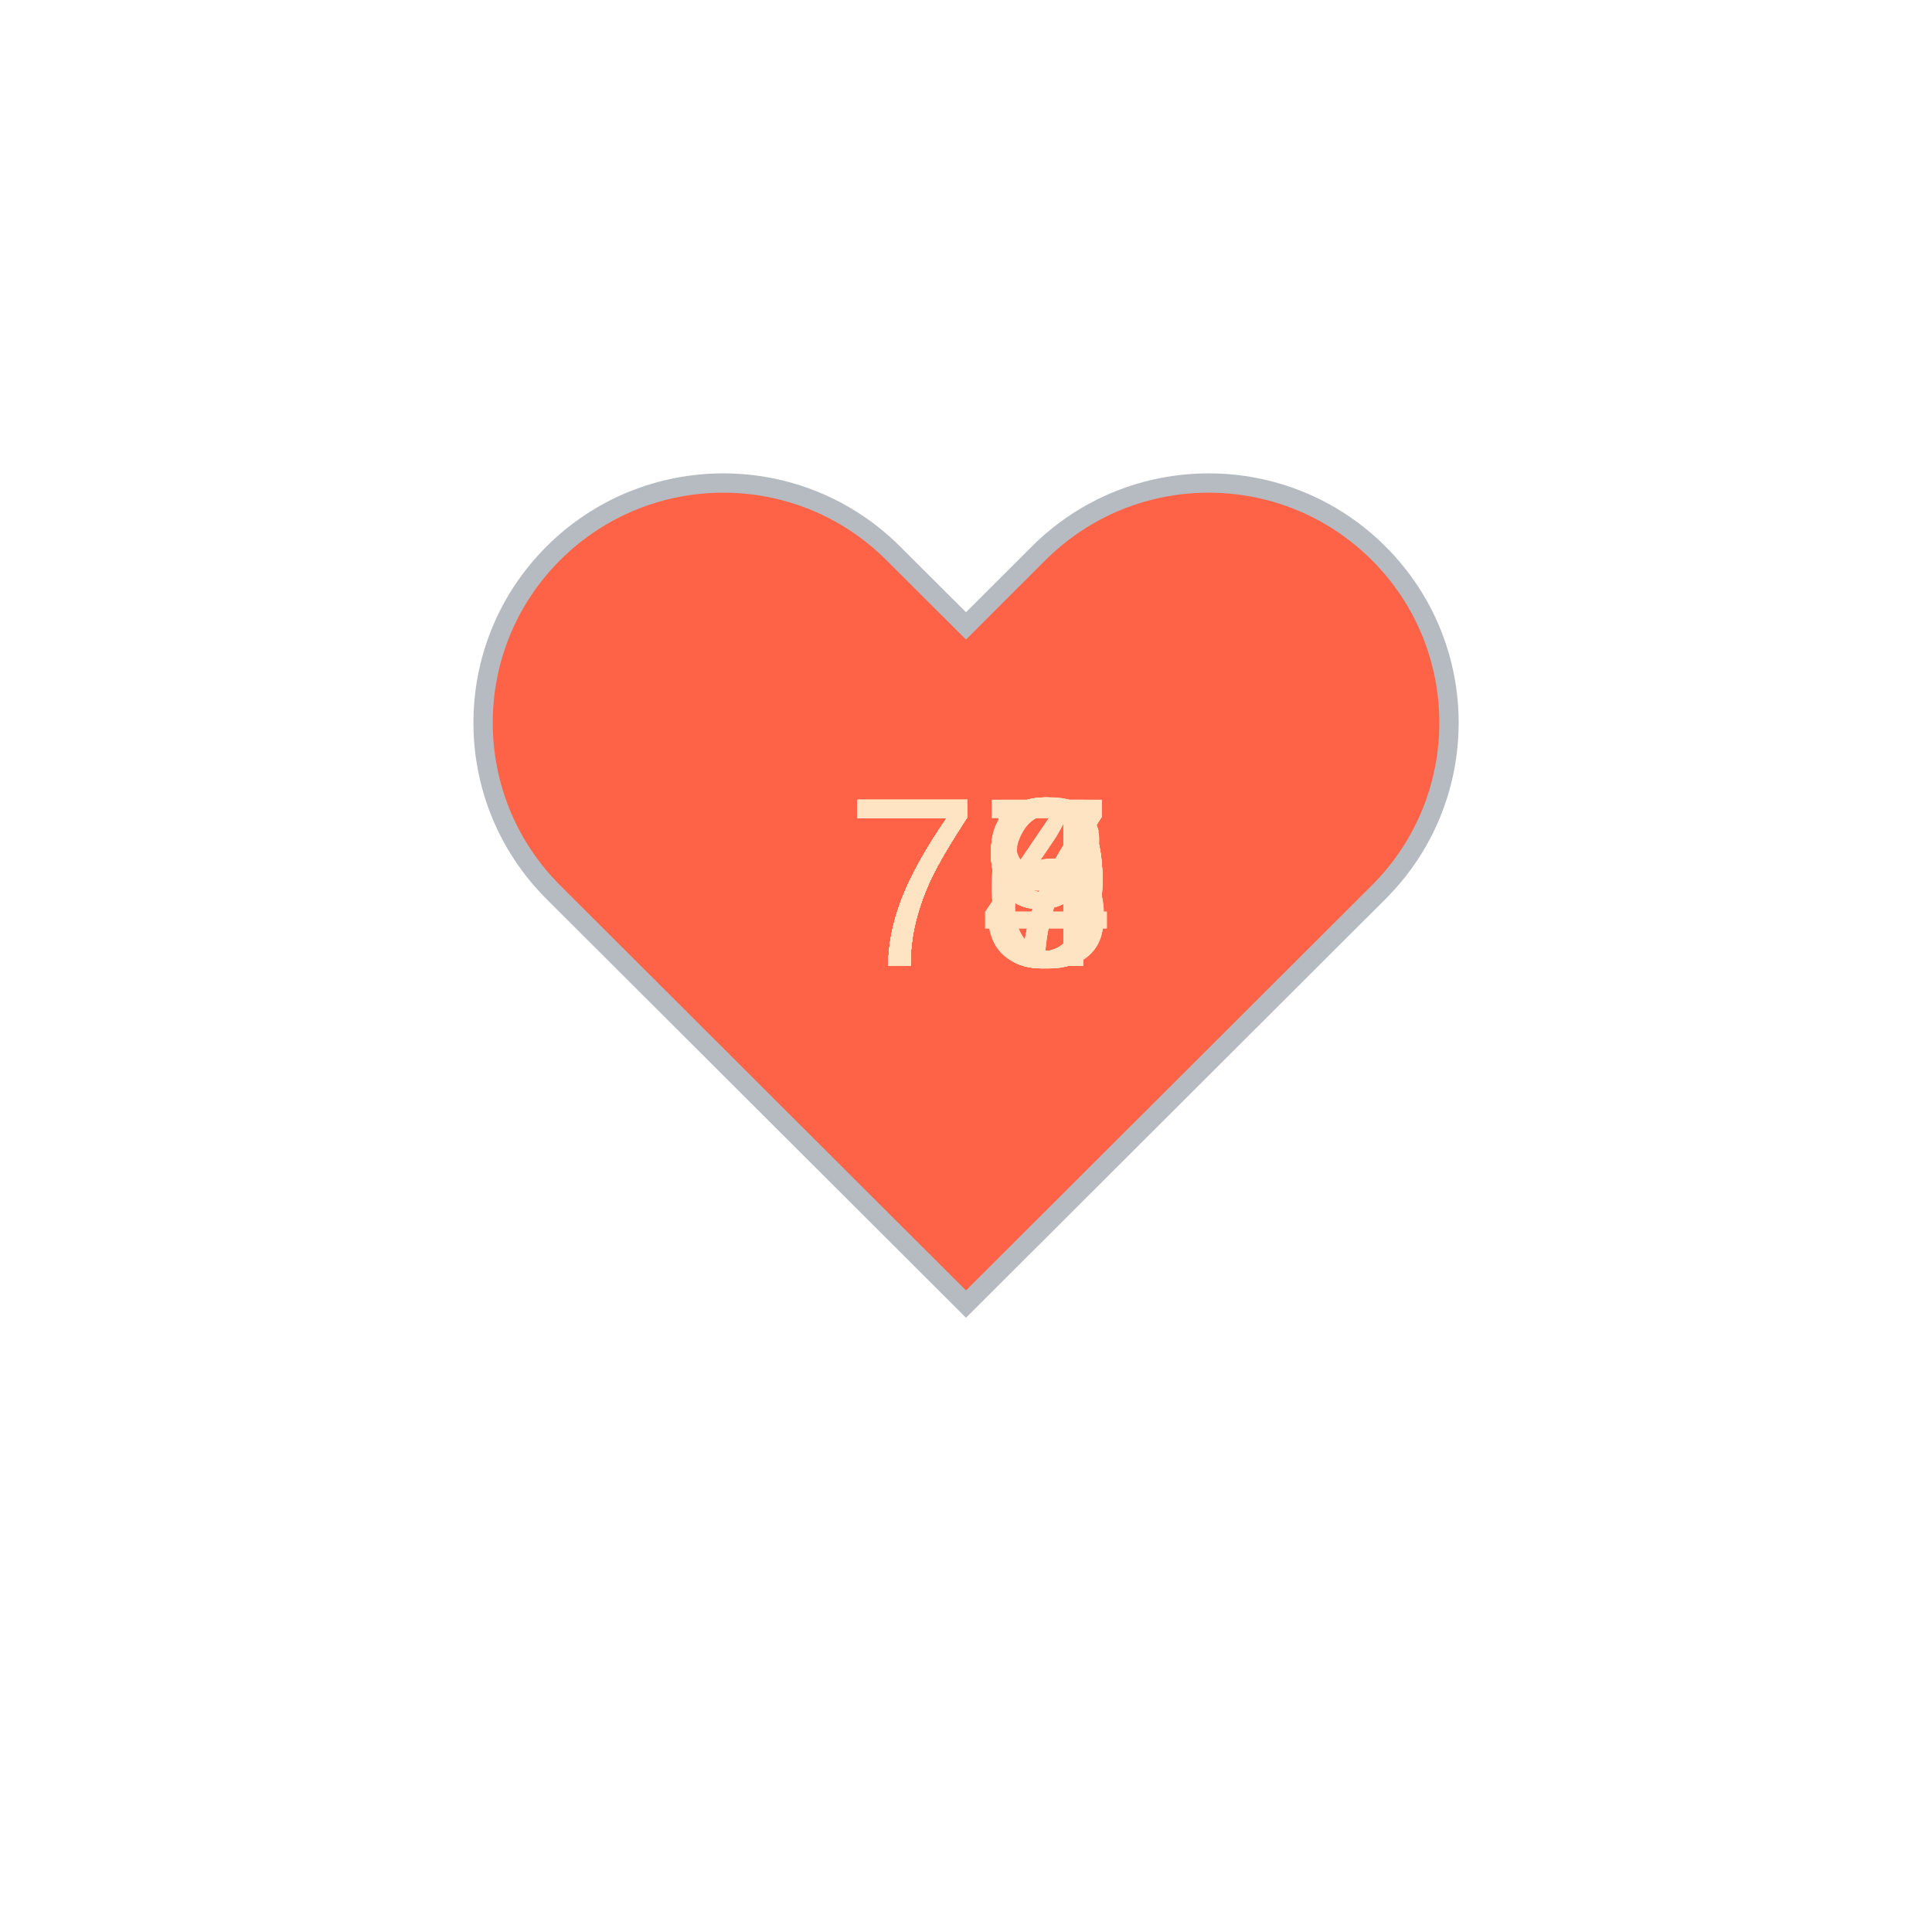
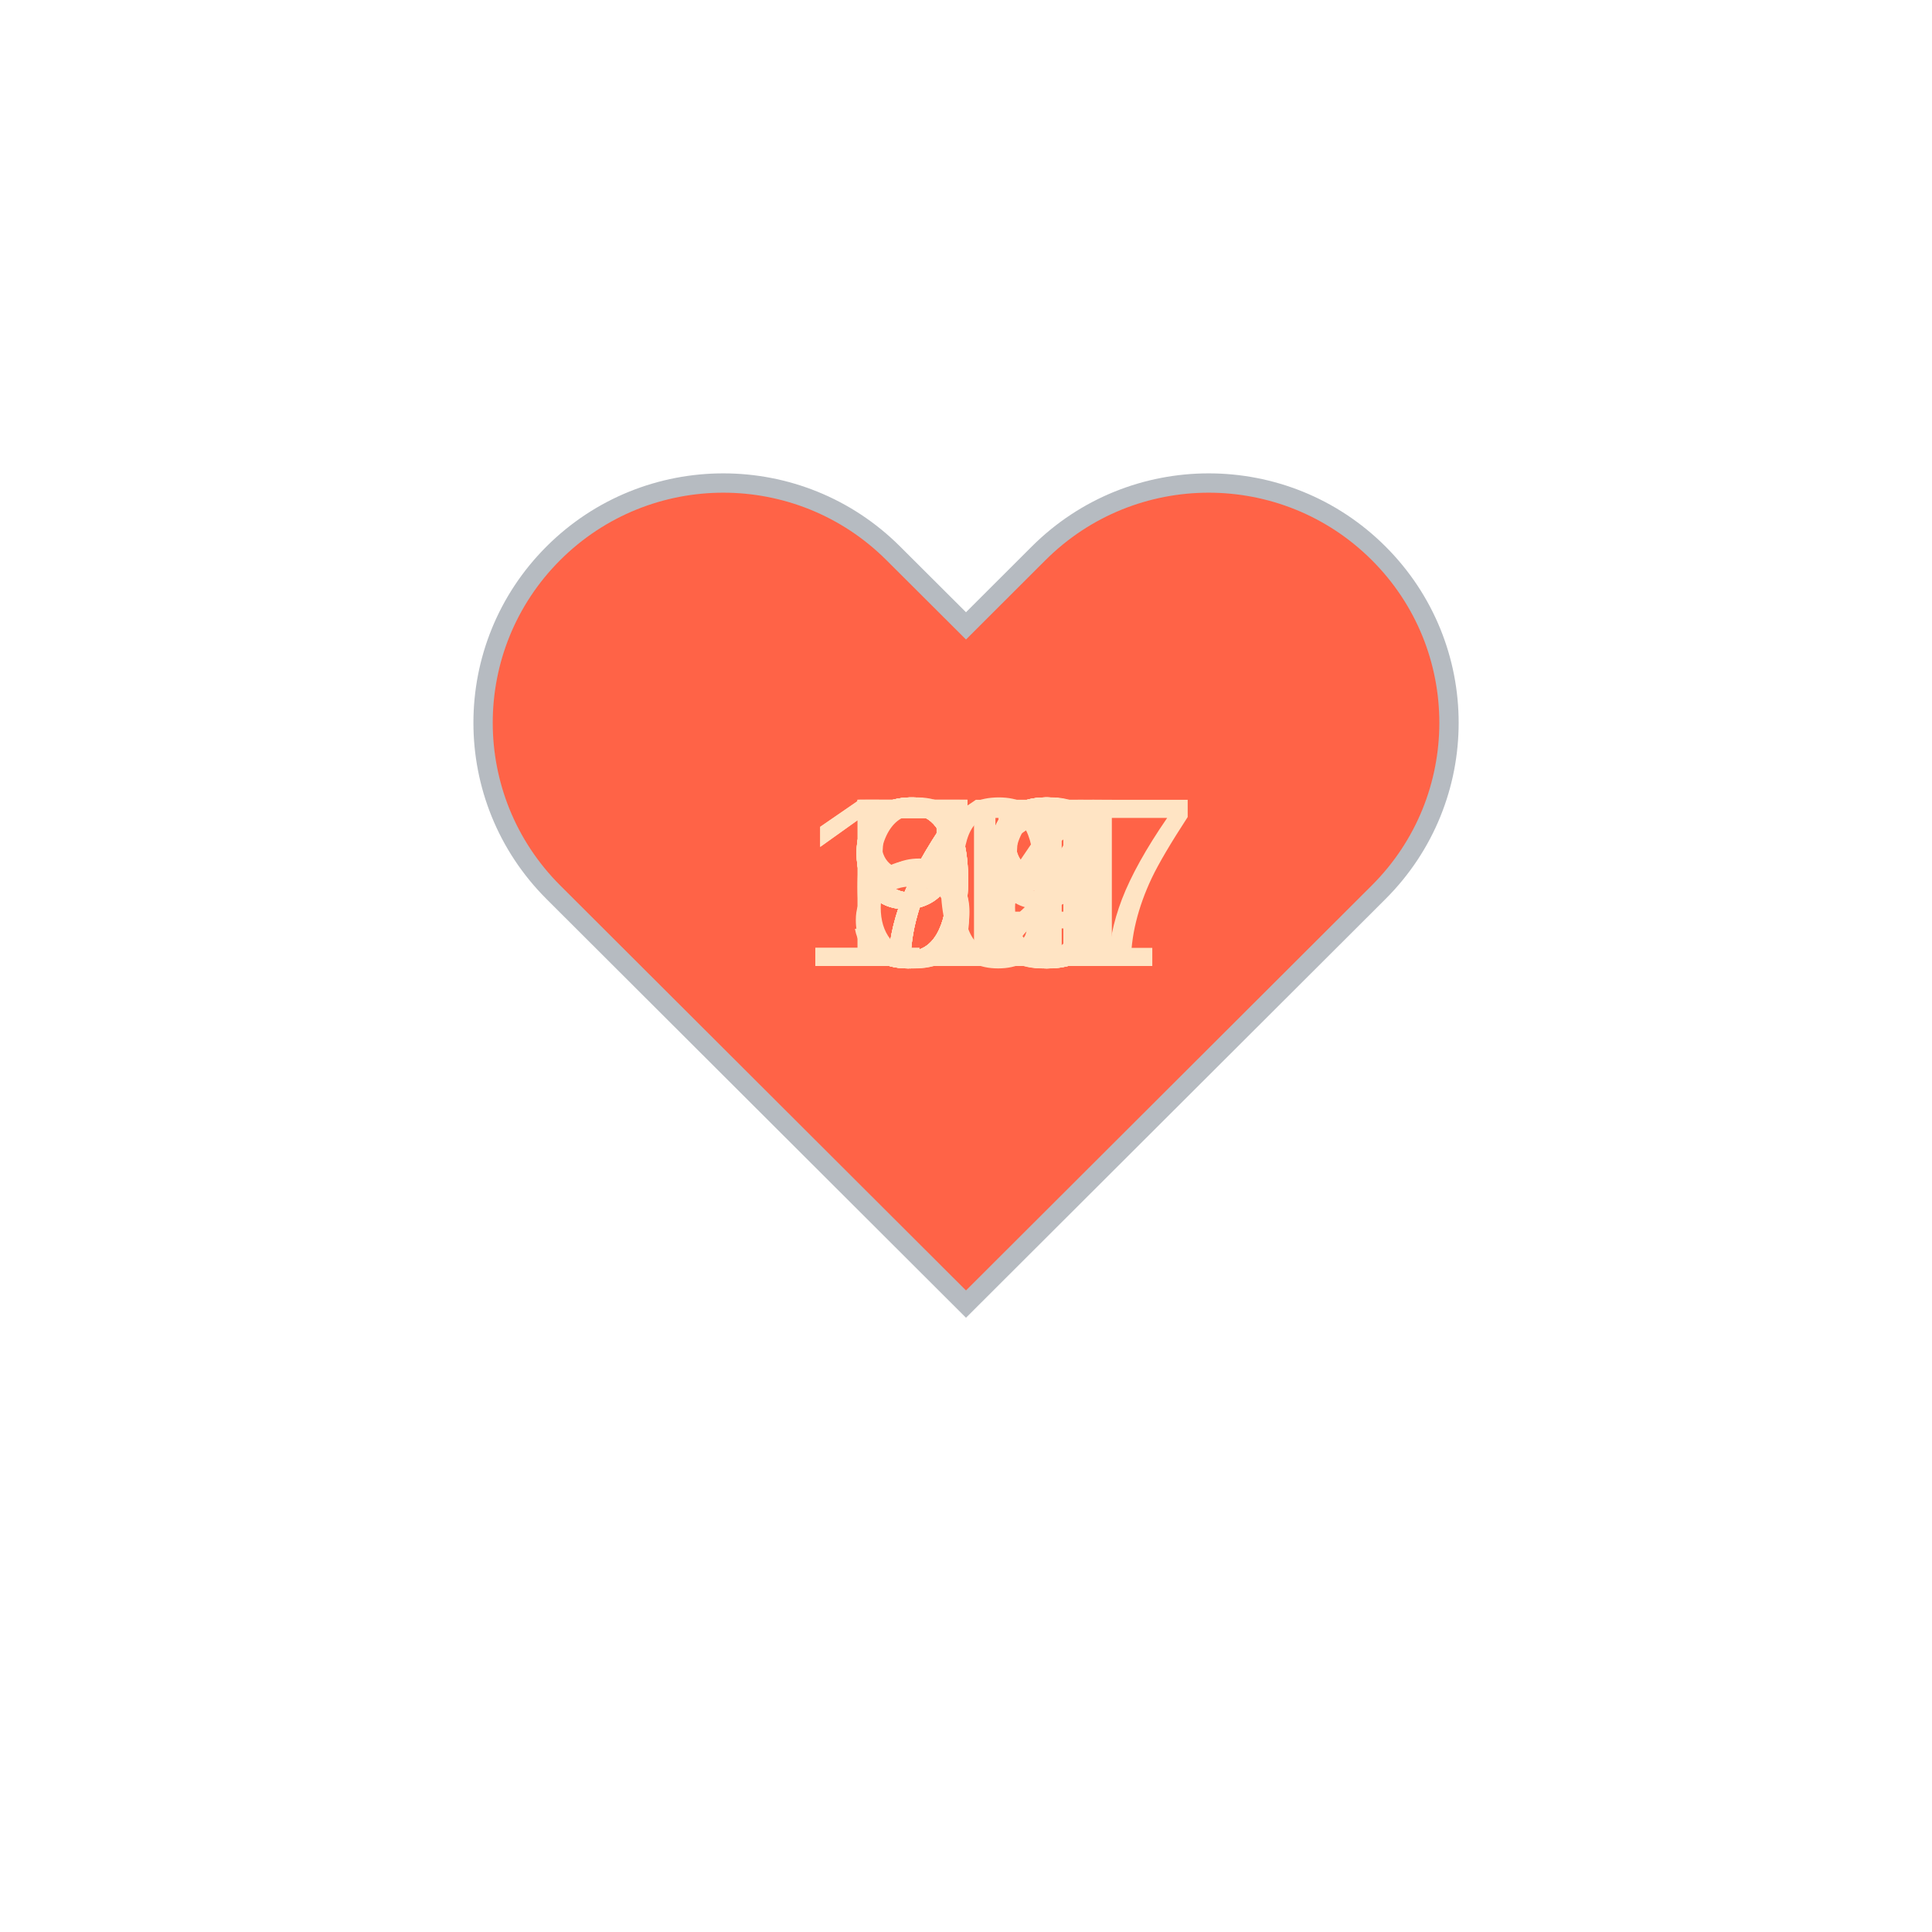
<svg xmlns="http://www.w3.org/2000/svg" baseProfile="full" height="150" version="1.1" viewBox="0,0,200,200" width="150">
  <defs />
  <g transform="translate(100 100)">
    <path d="M92.71,7.27L92.71,7.27c-9.71-9.69-25.46-9.69-35.18,0L50,14.79l-7.54-7.52C32.75-2.42,17-2.42,7.29,7.27v0 c-9.71,9.69-9.71,25.41,0,35.1L50,85l42.71-42.63C102.43,32.68,102.43,16.96,92.71,7.27z" fill="tomato" stroke="#B6BBC1" stroke-width="2" transform="translate(-50 -50)" />
-     <animateTransform additive="sum" attributeName="transform" dur="36s" repeatCount="indefinite" type="scale" values="1.375;1;1.5;1;0.75;1;1.5;1;0.875;1;0.75;1;1.5;1;0.75;1;1.25;1;1.125;1;1.5;1;1.5;1;1.25;1;1.125;1;1.25;" />
-     <text fill="bisque" style="font-size:25px; font-family:Arial" transform="translate(-12.5 0)">78<animate attributeName="opacity" dur="36s" keyTimes="0;0.07;0.13;0.2;0.27;0.33;0.4;0.47;0.53;0.6;0.67;0.73;0.8;0.87;0.93;1.0" repeatCount="indefinite" values="1;0;0;0;0;0;0;0;0;0;0;0;0;0;0;0" />
+     <animateTransform additive="sum" attributeName="transform" dur="36s" repeatCount="indefinite" type="scale" values="0.75;1;1.125;1;1.25;1;1.25;1;0.875;1;0.875;1;1.25;1;1.375;1;0.875;1;0.875;1;0.875;1;1.5;1;1.25;1;1.125;1;0.75;" />
+     <text fill="bisque" style="font-size:25px; font-family:Arial" transform="translate(-12.5 0)">68<animate attributeName="opacity" dur="36s" keyTimes="0;0.07;0.13;0.2;0.27;0.33;0.4;0.47;0.53;0.6;0.67;0.73;0.8;0.87;0.93;1.0" repeatCount="indefinite" values="1;0;0;0;0;0;0;0;0;0;0;0;0;0;0;0" />
    </text>
-     <text fill="bisque" style="font-size:25px; font-family:Arial" transform="translate(-12.5 0)">79<animate attributeName="opacity" dur="36s" keyTimes="0;0.07;0.13;0.2;0.27;0.33;0.4;0.47;0.53;0.6;0.67;0.73;0.8;0.87;0.93;1.0" repeatCount="indefinite" values="0;1;0;0;0;0;0;0;0;0;0;0;0;0;0;0" />
+     <text fill="bisque" style="font-size:25px; font-family:Arial" transform="translate(-12.5 0)">88<animate attributeName="opacity" dur="36s" keyTimes="0;0.07;0.13;0.2;0.27;0.33;0.4;0.47;0.53;0.6;0.67;0.73;0.8;0.87;0.93;1.0" repeatCount="indefinite" values="0;1;0;0;0;0;0;0;0;0;0;0;0;0;0;0" />
    </text>
-     <text fill="bisque" style="font-size:25px; font-family:Arial" transform="translate(-12.5 0)">74<animate attributeName="opacity" dur="36s" keyTimes="0;0.07;0.13;0.2;0.27;0.33;0.4;0.47;0.53;0.6;0.67;0.73;0.8;0.87;0.93;1.0" repeatCount="indefinite" values="0;0;1;0;0;0;0;0;0;0;0;0;0;0;0;0" />
+     <text fill="bisque" style="font-size:25px; font-family:Arial" transform="translate(-12.5 0)">93<animate attributeName="opacity" dur="36s" keyTimes="0;0.07;0.13;0.2;0.27;0.33;0.4;0.47;0.53;0.6;0.67;0.73;0.8;0.87;0.93;1.0" repeatCount="indefinite" values="0;0;1;0;0;0;0;0;0;0;0;0;0;0;0;0" />
    </text>
-     <text fill="bisque" style="font-size:25px; font-family:Arial" transform="translate(-12.5 0)">79<animate attributeName="opacity" dur="36s" keyTimes="0;0.07;0.13;0.2;0.27;0.33;0.4;0.47;0.53;0.6;0.67;0.73;0.8;0.87;0.93;1.0" repeatCount="indefinite" values="0;0;0;1;0;0;0;0;0;0;0;0;0;0;0;0" />
+     <text fill="bisque" style="font-size:25px; font-family:Arial" transform="translate(-12.5 0)">91<animate attributeName="opacity" dur="36s" keyTimes="0;0.07;0.13;0.2;0.27;0.33;0.4;0.47;0.53;0.6;0.67;0.73;0.8;0.87;0.93;1.0" repeatCount="indefinite" values="0;0;0;1;0;0;0;0;0;0;0;0;0;0;0;0" />
    </text>
    <text fill="bisque" style="font-size:25px; font-family:Arial" transform="translate(-12.5 0)">75<animate attributeName="opacity" dur="36s" keyTimes="0;0.07;0.13;0.2;0.27;0.33;0.4;0.47;0.53;0.6;0.67;0.73;0.8;0.87;0.93;1.0" repeatCount="indefinite" values="0;0;0;0;1;0;0;0;0;0;0;0;0;0;0;0" />
    </text>
-     <text fill="bisque" style="font-size:25px; font-family:Arial" transform="translate(-12.5 0)">73<animate attributeName="opacity" dur="36s" keyTimes="0;0.07;0.13;0.2;0.27;0.33;0.4;0.47;0.53;0.6;0.67;0.73;0.8;0.87;0.93;1.0" repeatCount="indefinite" values="0;0;0;0;0;1;0;0;0;0;0;0;0;0;0;0" />
+     <text fill="bisque" style="font-size:25px; font-family:Arial" transform="translate(-12.5 0)">72<animate attributeName="opacity" dur="36s" keyTimes="0;0.07;0.13;0.2;0.27;0.33;0.4;0.47;0.53;0.6;0.67;0.73;0.8;0.87;0.93;1.0" repeatCount="indefinite" values="0;0;0;0;0;1;0;0;0;0;0;0;0;0;0;0" />
    </text>
-     <text fill="bisque" style="font-size:25px; font-family:Arial" transform="translate(-12.5 0)">79<animate attributeName="opacity" dur="36s" keyTimes="0;0.07;0.13;0.2;0.27;0.33;0.4;0.47;0.53;0.6;0.67;0.73;0.8;0.87;0.93;1.0" repeatCount="indefinite" values="0;0;0;0;0;0;1;0;0;0;0;0;0;0;0;0" />
+     <text fill="bisque" style="font-size:25px; font-family:Arial" transform="translate(-12.5 0)">93<animate attributeName="opacity" dur="36s" keyTimes="0;0.07;0.13;0.2;0.27;0.33;0.4;0.47;0.53;0.6;0.67;0.73;0.8;0.87;0.93;1.0" repeatCount="indefinite" values="0;0;0;0;0;0;1;0;0;0;0;0;0;0;0;0" />
    </text>
-     <text fill="bisque" style="font-size:25px; font-family:Arial" transform="translate(-12.5 0)">74<animate attributeName="opacity" dur="36s" keyTimes="0;0.07;0.13;0.2;0.27;0.33;0.4;0.47;0.53;0.6;0.67;0.73;0.8;0.87;0.93;1.0" repeatCount="indefinite" values="0;0;0;0;0;0;0;1;0;0;0;0;0;0;0;0" />
+     <text fill="bisque" style="font-size:25px; font-family:Arial" transform="translate(-17.5 0)">107<animate attributeName="opacity" dur="36s" keyTimes="0;0.07;0.13;0.2;0.27;0.33;0.4;0.47;0.53;0.6;0.67;0.73;0.8;0.87;0.93;1.0" repeatCount="indefinite" values="0;0;0;0;0;0;0;1;0;0;0;0;0;0;0;0" />
    </text>
-     <text fill="bisque" style="font-size:25px; font-family:Arial" transform="translate(-12.5 0)">77<animate attributeName="opacity" dur="36s" keyTimes="0;0.07;0.13;0.2;0.27;0.33;0.4;0.47;0.53;0.6;0.67;0.73;0.8;0.87;0.93;1.0" repeatCount="indefinite" values="0;0;0;0;0;0;0;0;1;0;0;0;0;0;0;0" />
+     <text fill="bisque" style="font-size:25px; font-family:Arial" transform="translate(-12.5 0)">72<animate attributeName="opacity" dur="36s" keyTimes="0;0.07;0.13;0.2;0.27;0.33;0.4;0.47;0.53;0.6;0.67;0.73;0.8;0.87;0.93;1.0" repeatCount="indefinite" values="0;0;0;0;0;0;0;0;1;0;0;0;0;0;0;0" />
    </text>
-     <text fill="bisque" style="font-size:25px; font-family:Arial" transform="translate(-12.5 0)">76<animate attributeName="opacity" dur="36s" keyTimes="0;0.07;0.13;0.2;0.27;0.33;0.4;0.47;0.53;0.6;0.67;0.73;0.8;0.87;0.93;1.0" repeatCount="indefinite" values="0;0;0;0;0;0;0;0;0;1;0;0;0;0;0;0" />
+     <text fill="bisque" style="font-size:25px; font-family:Arial" transform="translate(-12.5 0)">74<animate attributeName="opacity" dur="36s" keyTimes="0;0.07;0.13;0.2;0.27;0.33;0.4;0.47;0.53;0.6;0.67;0.73;0.8;0.87;0.93;1.0" repeatCount="indefinite" values="0;0;0;0;0;0;0;0;0;1;0;0;0;0;0;0" />
    </text>
-     <text fill="bisque" style="font-size:25px; font-family:Arial" transform="translate(-12.5 0)">79<animate attributeName="opacity" dur="36s" keyTimes="0;0.07;0.13;0.2;0.27;0.33;0.4;0.47;0.53;0.6;0.67;0.73;0.8;0.87;0.93;1.0" repeatCount="indefinite" values="0;0;0;0;0;0;0;0;0;0;1;0;0;0;0;0" />
+     <text fill="bisque" style="font-size:25px; font-family:Arial" transform="translate(-12.5 0)">77<animate attributeName="opacity" dur="36s" keyTimes="0;0.07;0.13;0.2;0.27;0.33;0.4;0.47;0.53;0.6;0.67;0.73;0.8;0.87;0.93;1.0" repeatCount="indefinite" values="0;0;0;0;0;0;0;0;0;0;1;0;0;0;0;0" />
    </text>
-     <text fill="bisque" style="font-size:25px; font-family:Arial" transform="translate(-12.5 0)">79<animate attributeName="opacity" dur="36s" keyTimes="0;0.07;0.13;0.2;0.27;0.33;0.4;0.47;0.53;0.6;0.67;0.73;0.8;0.87;0.93;1.0" repeatCount="indefinite" values="0;0;0;0;0;0;0;0;0;0;0;1;0;0;0;0" />
+     <text fill="bisque" style="font-size:25px; font-family:Arial" transform="translate(-17.5 0)">111<animate attributeName="opacity" dur="36s" keyTimes="0;0.07;0.13;0.2;0.27;0.33;0.4;0.47;0.53;0.6;0.67;0.73;0.8;0.87;0.93;1.0" repeatCount="indefinite" values="0;0;0;0;0;0;0;0;0;0;0;1;0;0;0;0" />
    </text>
-     <text fill="bisque" style="font-size:25px; font-family:Arial" transform="translate(-12.5 0)">77<animate attributeName="opacity" dur="36s" keyTimes="0;0.07;0.13;0.2;0.27;0.33;0.4;0.47;0.53;0.6;0.67;0.73;0.8;0.87;0.93;1.0" repeatCount="indefinite" values="0;0;0;0;0;0;0;0;0;0;0;0;1;0;0;0" />
+     <text fill="bisque" style="font-size:25px; font-family:Arial" transform="translate(-12.5 0)">96<animate attributeName="opacity" dur="36s" keyTimes="0;0.07;0.13;0.2;0.27;0.33;0.4;0.47;0.53;0.6;0.67;0.73;0.8;0.87;0.93;1.0" repeatCount="indefinite" values="0;0;0;0;0;0;0;0;0;0;0;0;1;0;0;0" />
    </text>
-     <text fill="bisque" style="font-size:25px; font-family:Arial" transform="translate(-12.5 0)">76<animate attributeName="opacity" dur="36s" keyTimes="0;0.07;0.13;0.2;0.27;0.33;0.4;0.47;0.53;0.6;0.67;0.73;0.8;0.87;0.93;1.0" repeatCount="indefinite" values="0;0;0;0;0;0;0;0;0;0;0;0;0;1;0;0" />
+     <text fill="bisque" style="font-size:25px; font-family:Arial" transform="translate(-12.5 0)">90<animate attributeName="opacity" dur="36s" keyTimes="0;0.07;0.13;0.2;0.27;0.33;0.4;0.47;0.53;0.6;0.67;0.73;0.8;0.87;0.93;1.0" repeatCount="indefinite" values="0;0;0;0;0;0;0;0;0;0;0;0;0;1;0;0" />
    </text>
-     <text fill="bisque" style="font-size:25px; font-family:Arial" transform="translate(-12.5 0)">77<animate attributeName="opacity" dur="36s" keyTimes="0;0.07;0.13;0.2;0.27;0.33;0.4;0.47;0.53;0.6;0.67;0.73;0.8;0.87;0.93;1.0" repeatCount="indefinite" values="0;0;0;0;0;0;0;0;0;0;0;0;0;0;1;0" />
+     <text fill="bisque" style="font-size:25px; font-family:Arial" transform="translate(-12.5 0)">59<animate attributeName="opacity" dur="36s" keyTimes="0;0.07;0.13;0.2;0.27;0.33;0.4;0.47;0.53;0.6;0.67;0.73;0.8;0.87;0.93;1.0" repeatCount="indefinite" values="0;0;0;0;0;0;0;0;0;0;0;0;0;0;1;0" />
    </text>
  </g>
</svg>
